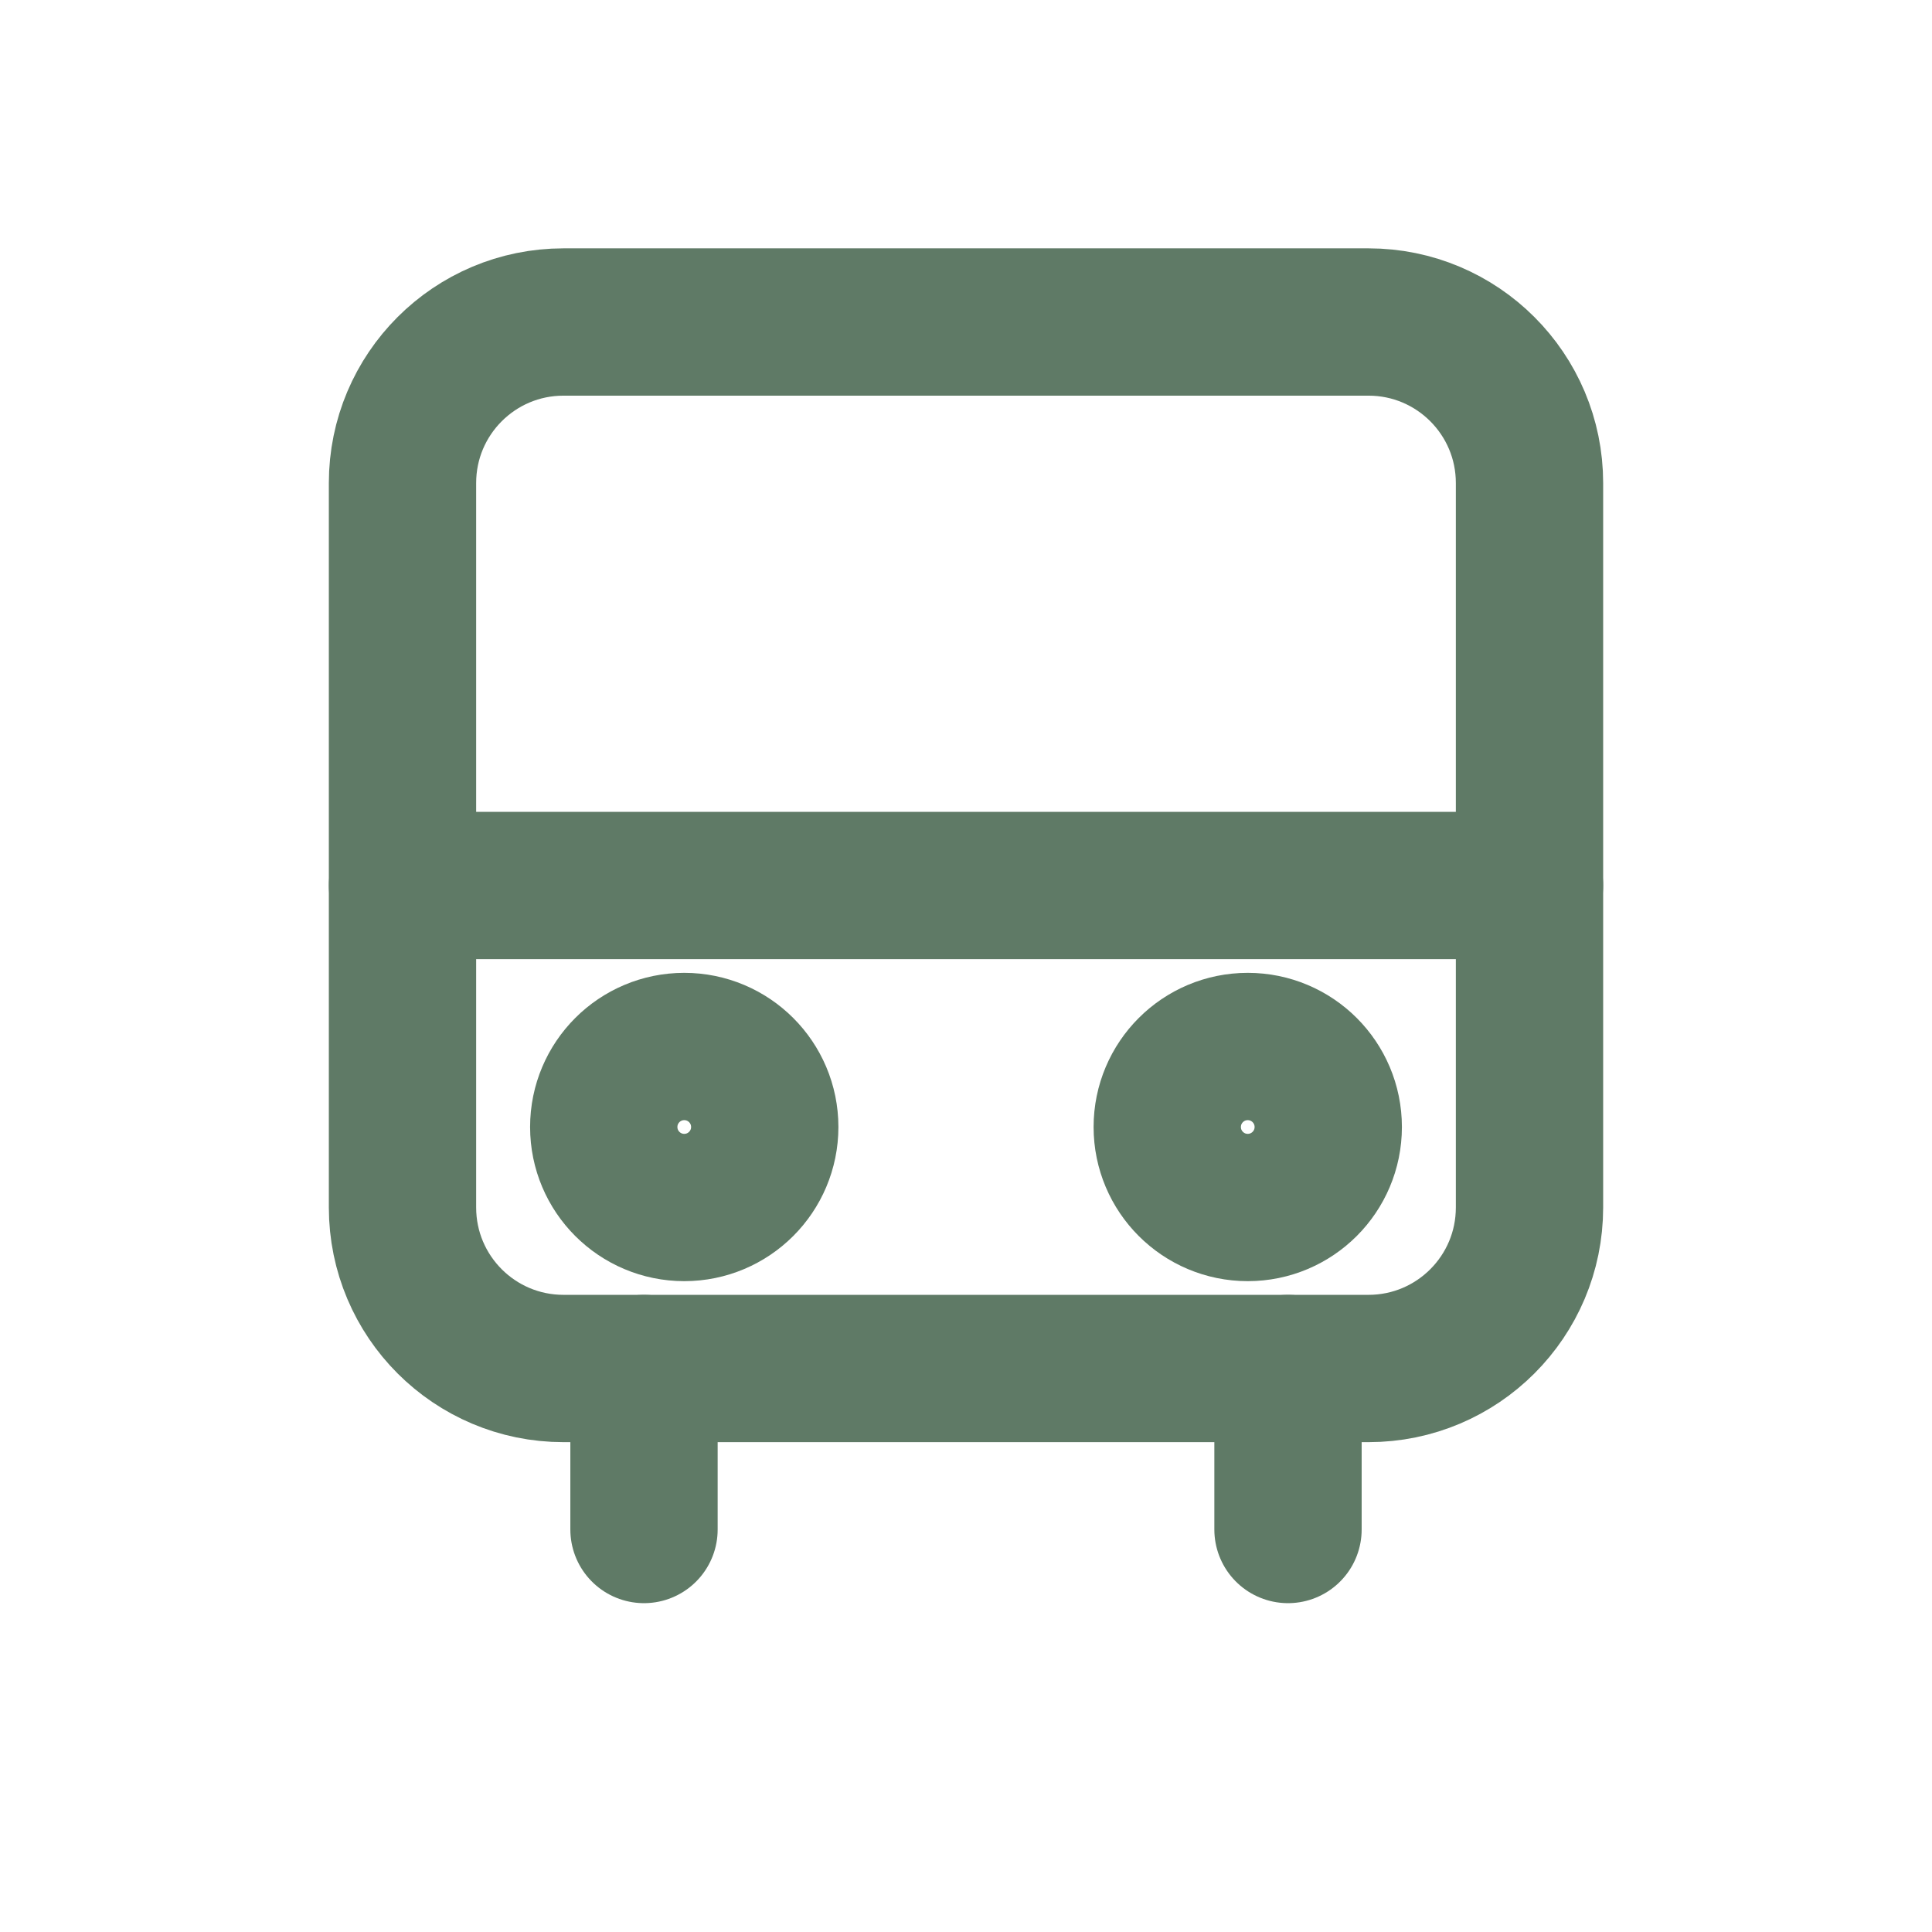
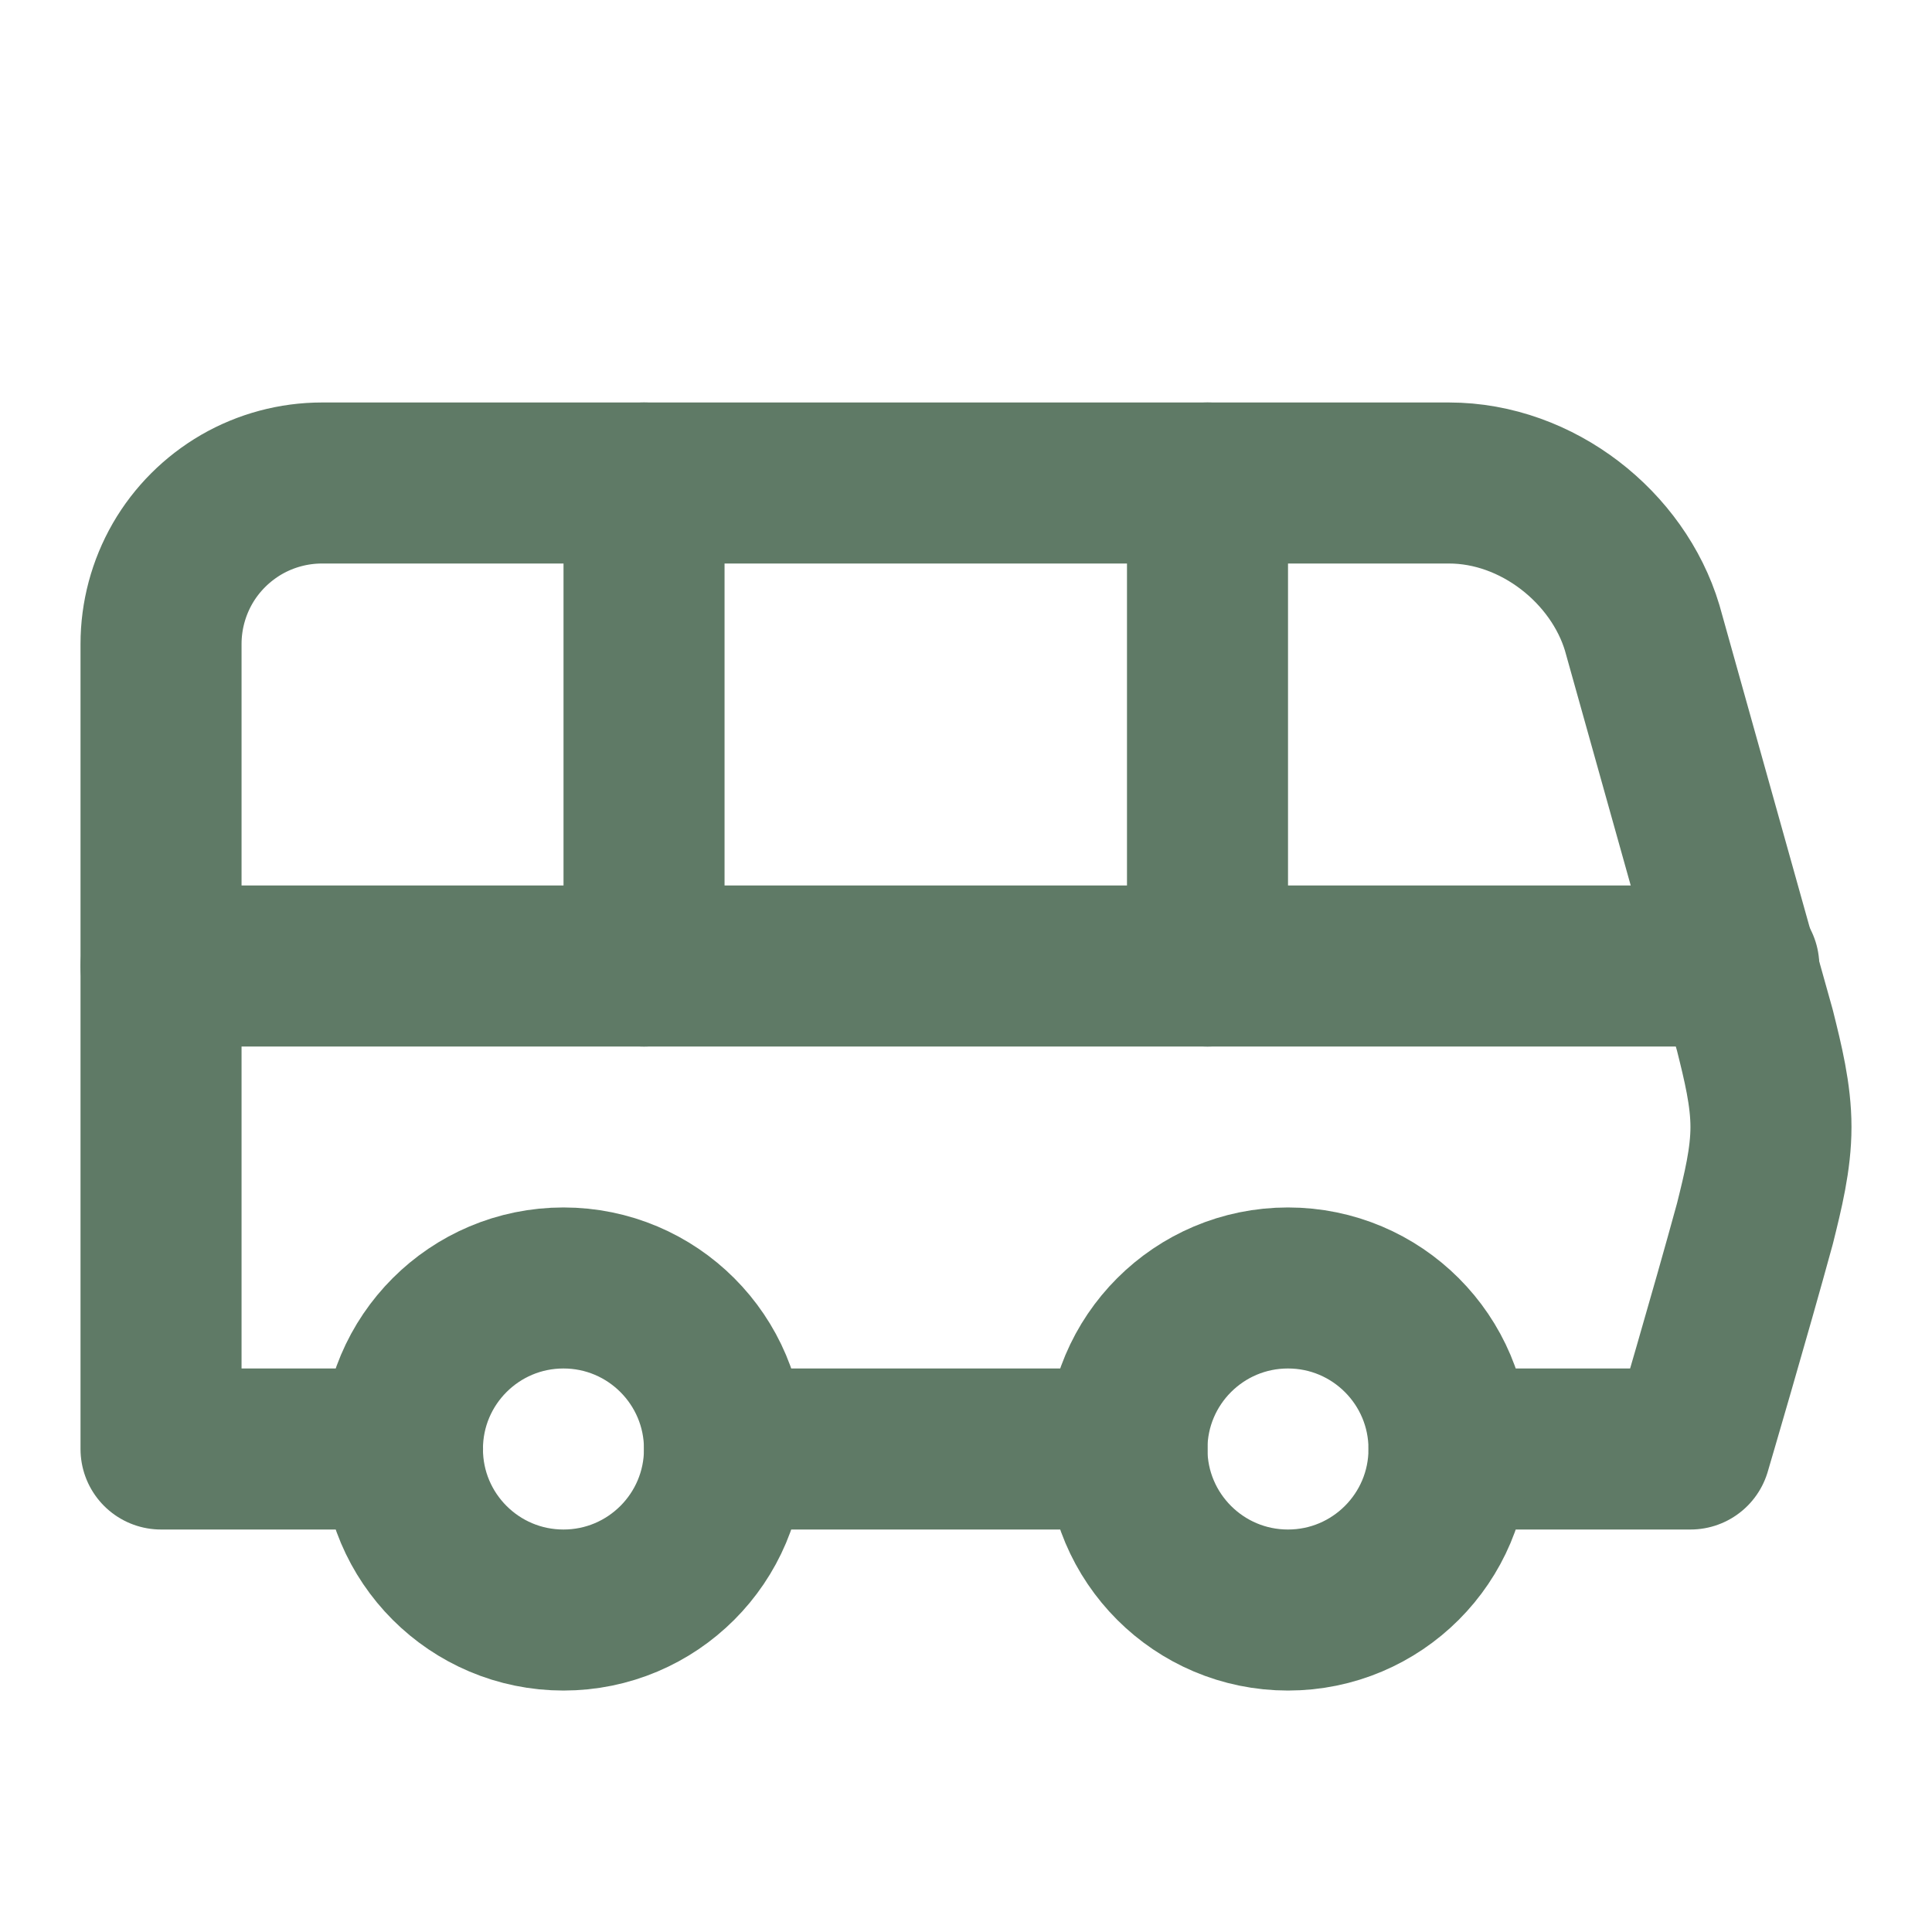
- <svg xmlns="http://www.w3.org/2000/svg" viewBox="0 0 24 24" width="24" height="24" fill="none" stroke="#5F7A66" stroke-width="1.83" stroke-linecap="round" stroke-linejoin="round">
-   <rect x="5" y="4" width="14" height="13" rx="2" />
-   <path d="M5 11h14M8 17v2M16 17v2" />
-   <circle cx="8.5" cy="14" r="1" />
-   <circle cx="15.5" cy="14" r="1" />
+ <svg xmlns="http://www.w3.org/2000/svg" viewBox="0 0 20 20" width="20" height="20" fill="none" customFrame="#000000">
+   <rect id="bus" width="20" height="20" x="0" y="0" />
+   <path id="矢量 51" d="M6.667 5L6.667 10" stroke="rgb(95,122,102)" stroke-linecap="round" stroke-linejoin="round" stroke-width="1.667" />
+   <path id="矢量 52" d="M12.5 5L12.5 10" stroke="rgb(95,122,102)" stroke-linecap="round" stroke-linejoin="round" stroke-width="1.667" />
+   <path id="矢量 53" d="M1.667 10L18 10" stroke="rgb(95,122,102)" stroke-linecap="round" stroke-linejoin="round" stroke-width="1.667" />
+   <path id="矢量 54" d="M15 15L17.5 15C17.5 15 17.917 13.583 18.167 12.667C18.25 12.333 18.333 12 18.333 11.667C18.333 11.333 18.25 11 18.167 10.667L17 6.5C16.75 5.667 15.917 5 15 5L3.333 5C3.041 5 2.753 5.077 2.5 5.223C2.247 5.37 2.036 5.58 1.89 5.833C1.744 6.087 1.667 6.374 1.667 6.667L1.667 15L4.167 15" fill-rule="nonzero" stroke="rgb(95,122,102)" stroke-linecap="round" stroke-linejoin="round" stroke-width="1.667" />
+   <circle id="椭圆 9" cx="5.833" cy="15" r="1.667" stroke="rgb(95,122,102)" stroke-linecap="round" stroke-linejoin="round" stroke-width="1.667" />
+   <path id="矢量 55" d="M7.5 15L11.667 15" stroke="rgb(95,122,102)" stroke-linecap="round" stroke-linejoin="round" stroke-width="1.667" />
+   <circle id="椭圆 10" cx="13.333" cy="15" r="1.667" stroke="rgb(95,122,102)" stroke-linecap="round" stroke-linejoin="round" stroke-width="1.667" />
</svg>
